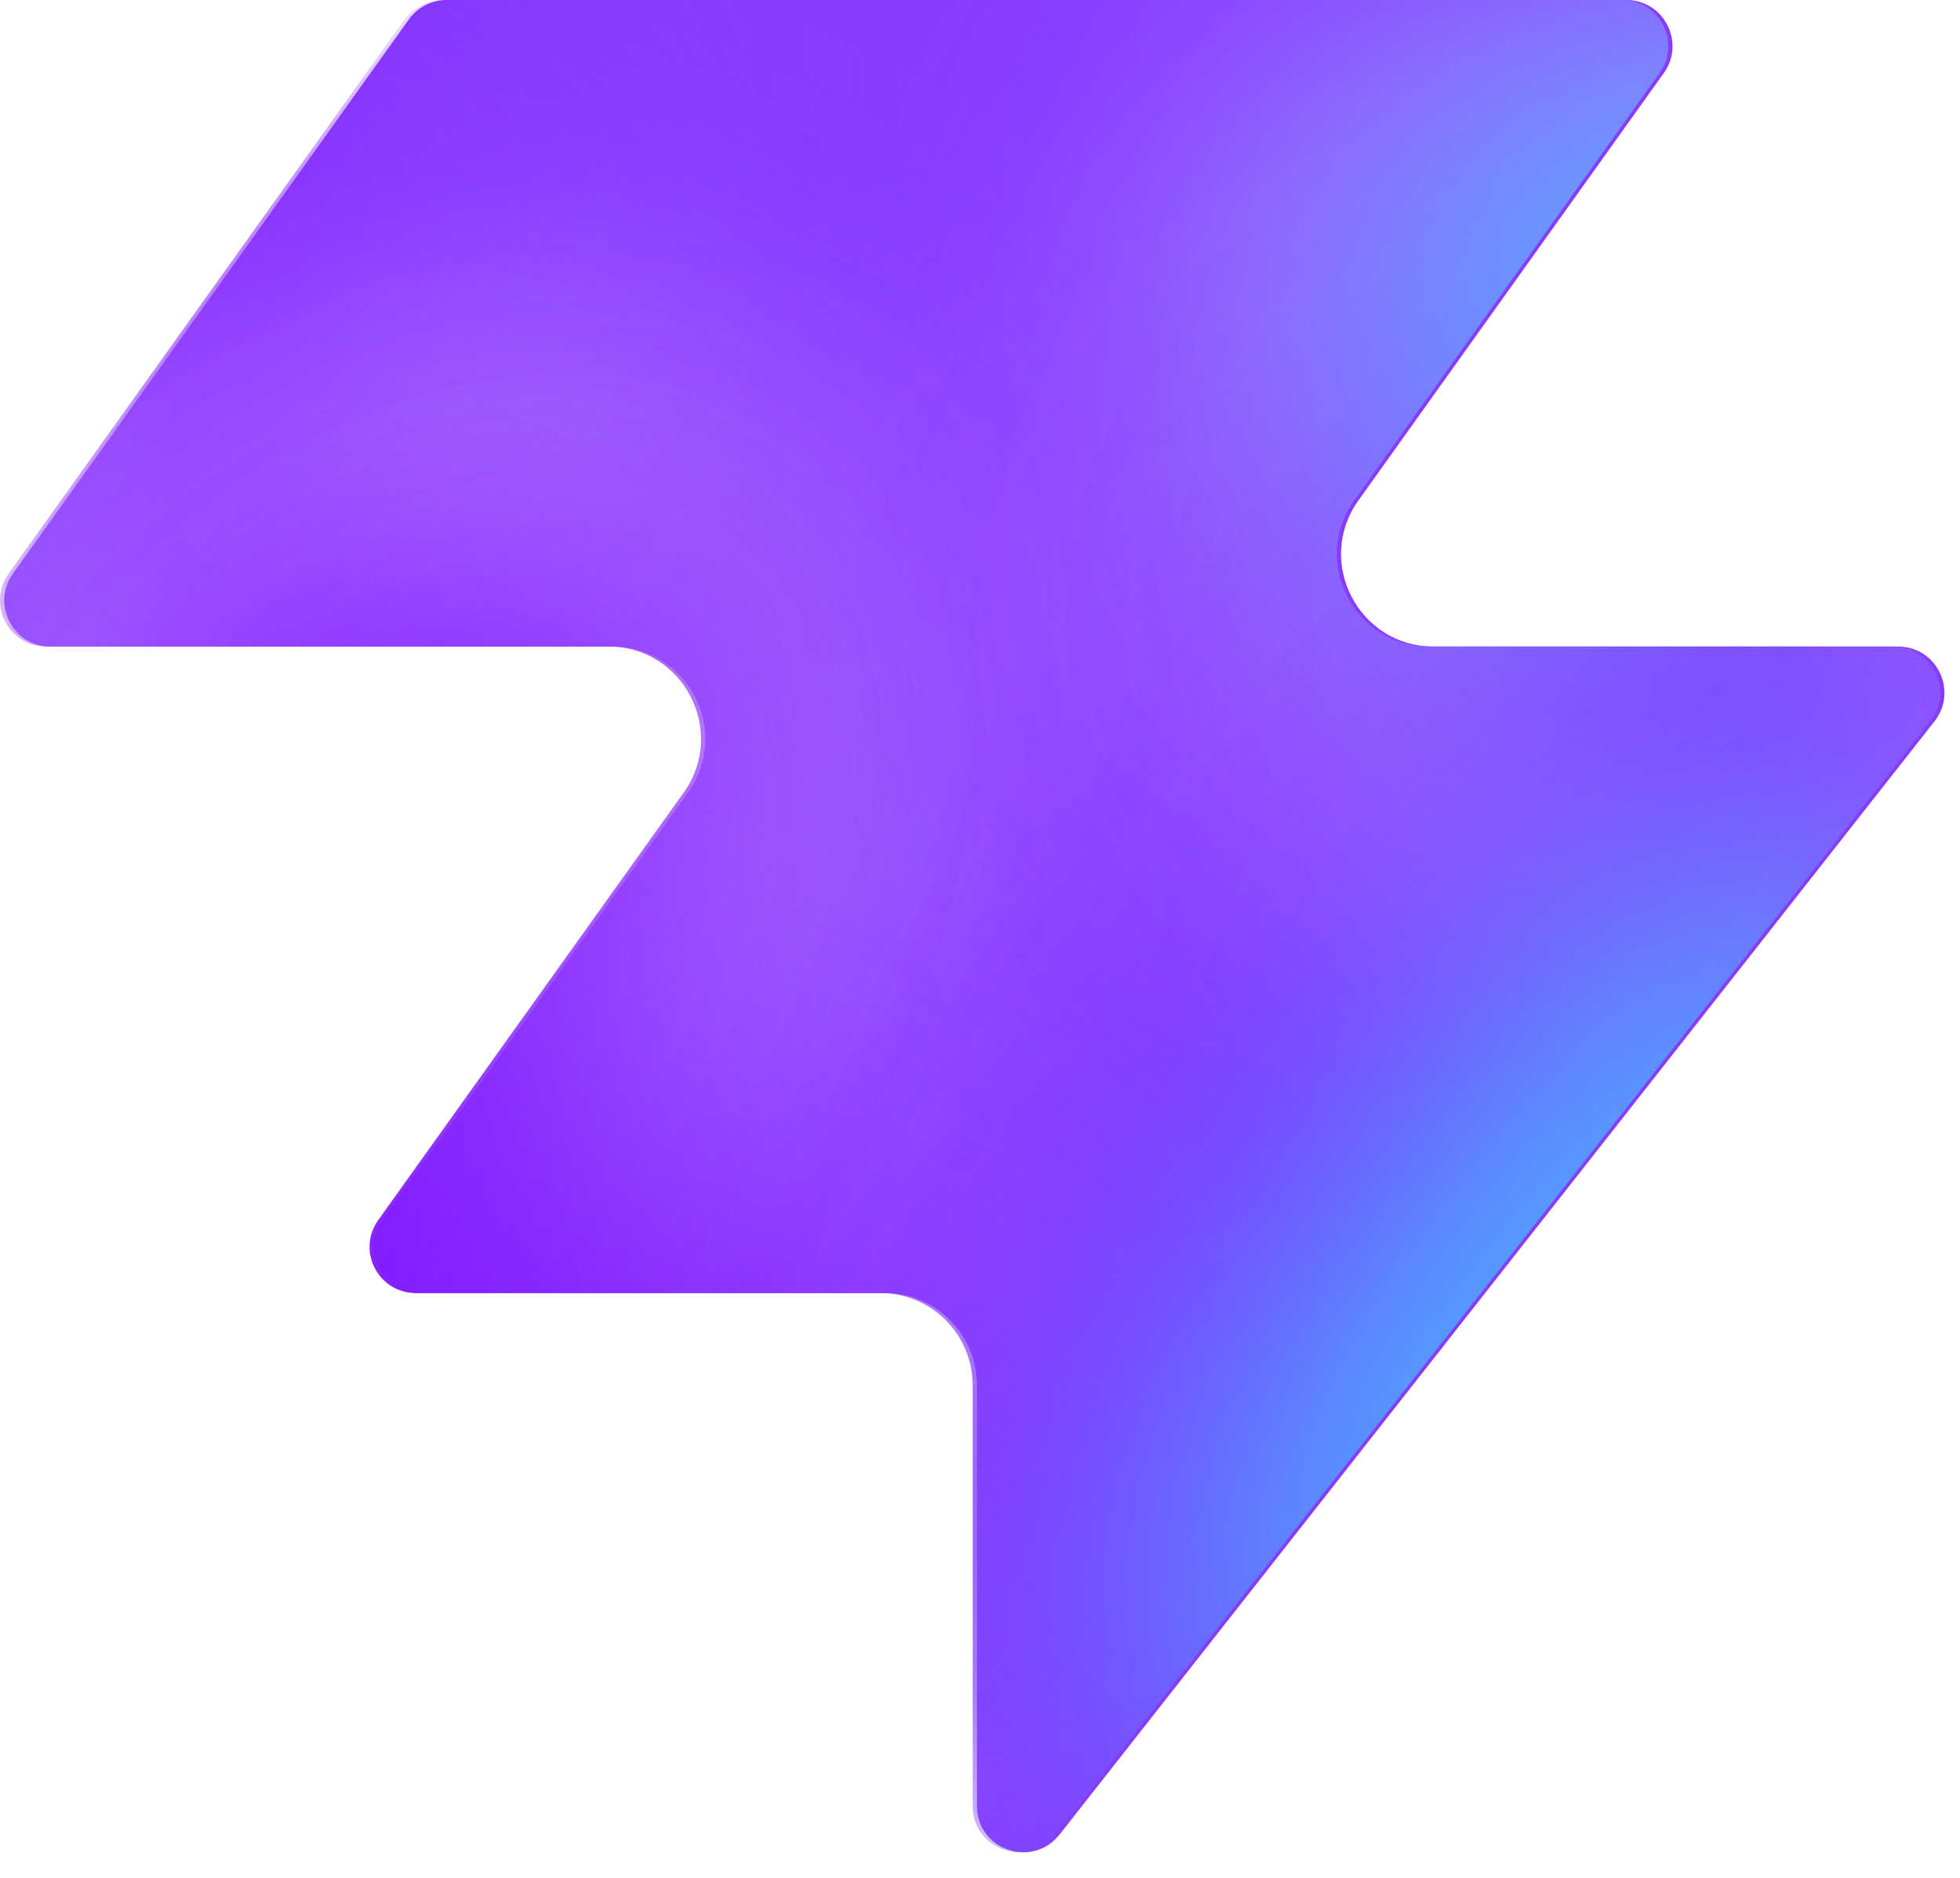
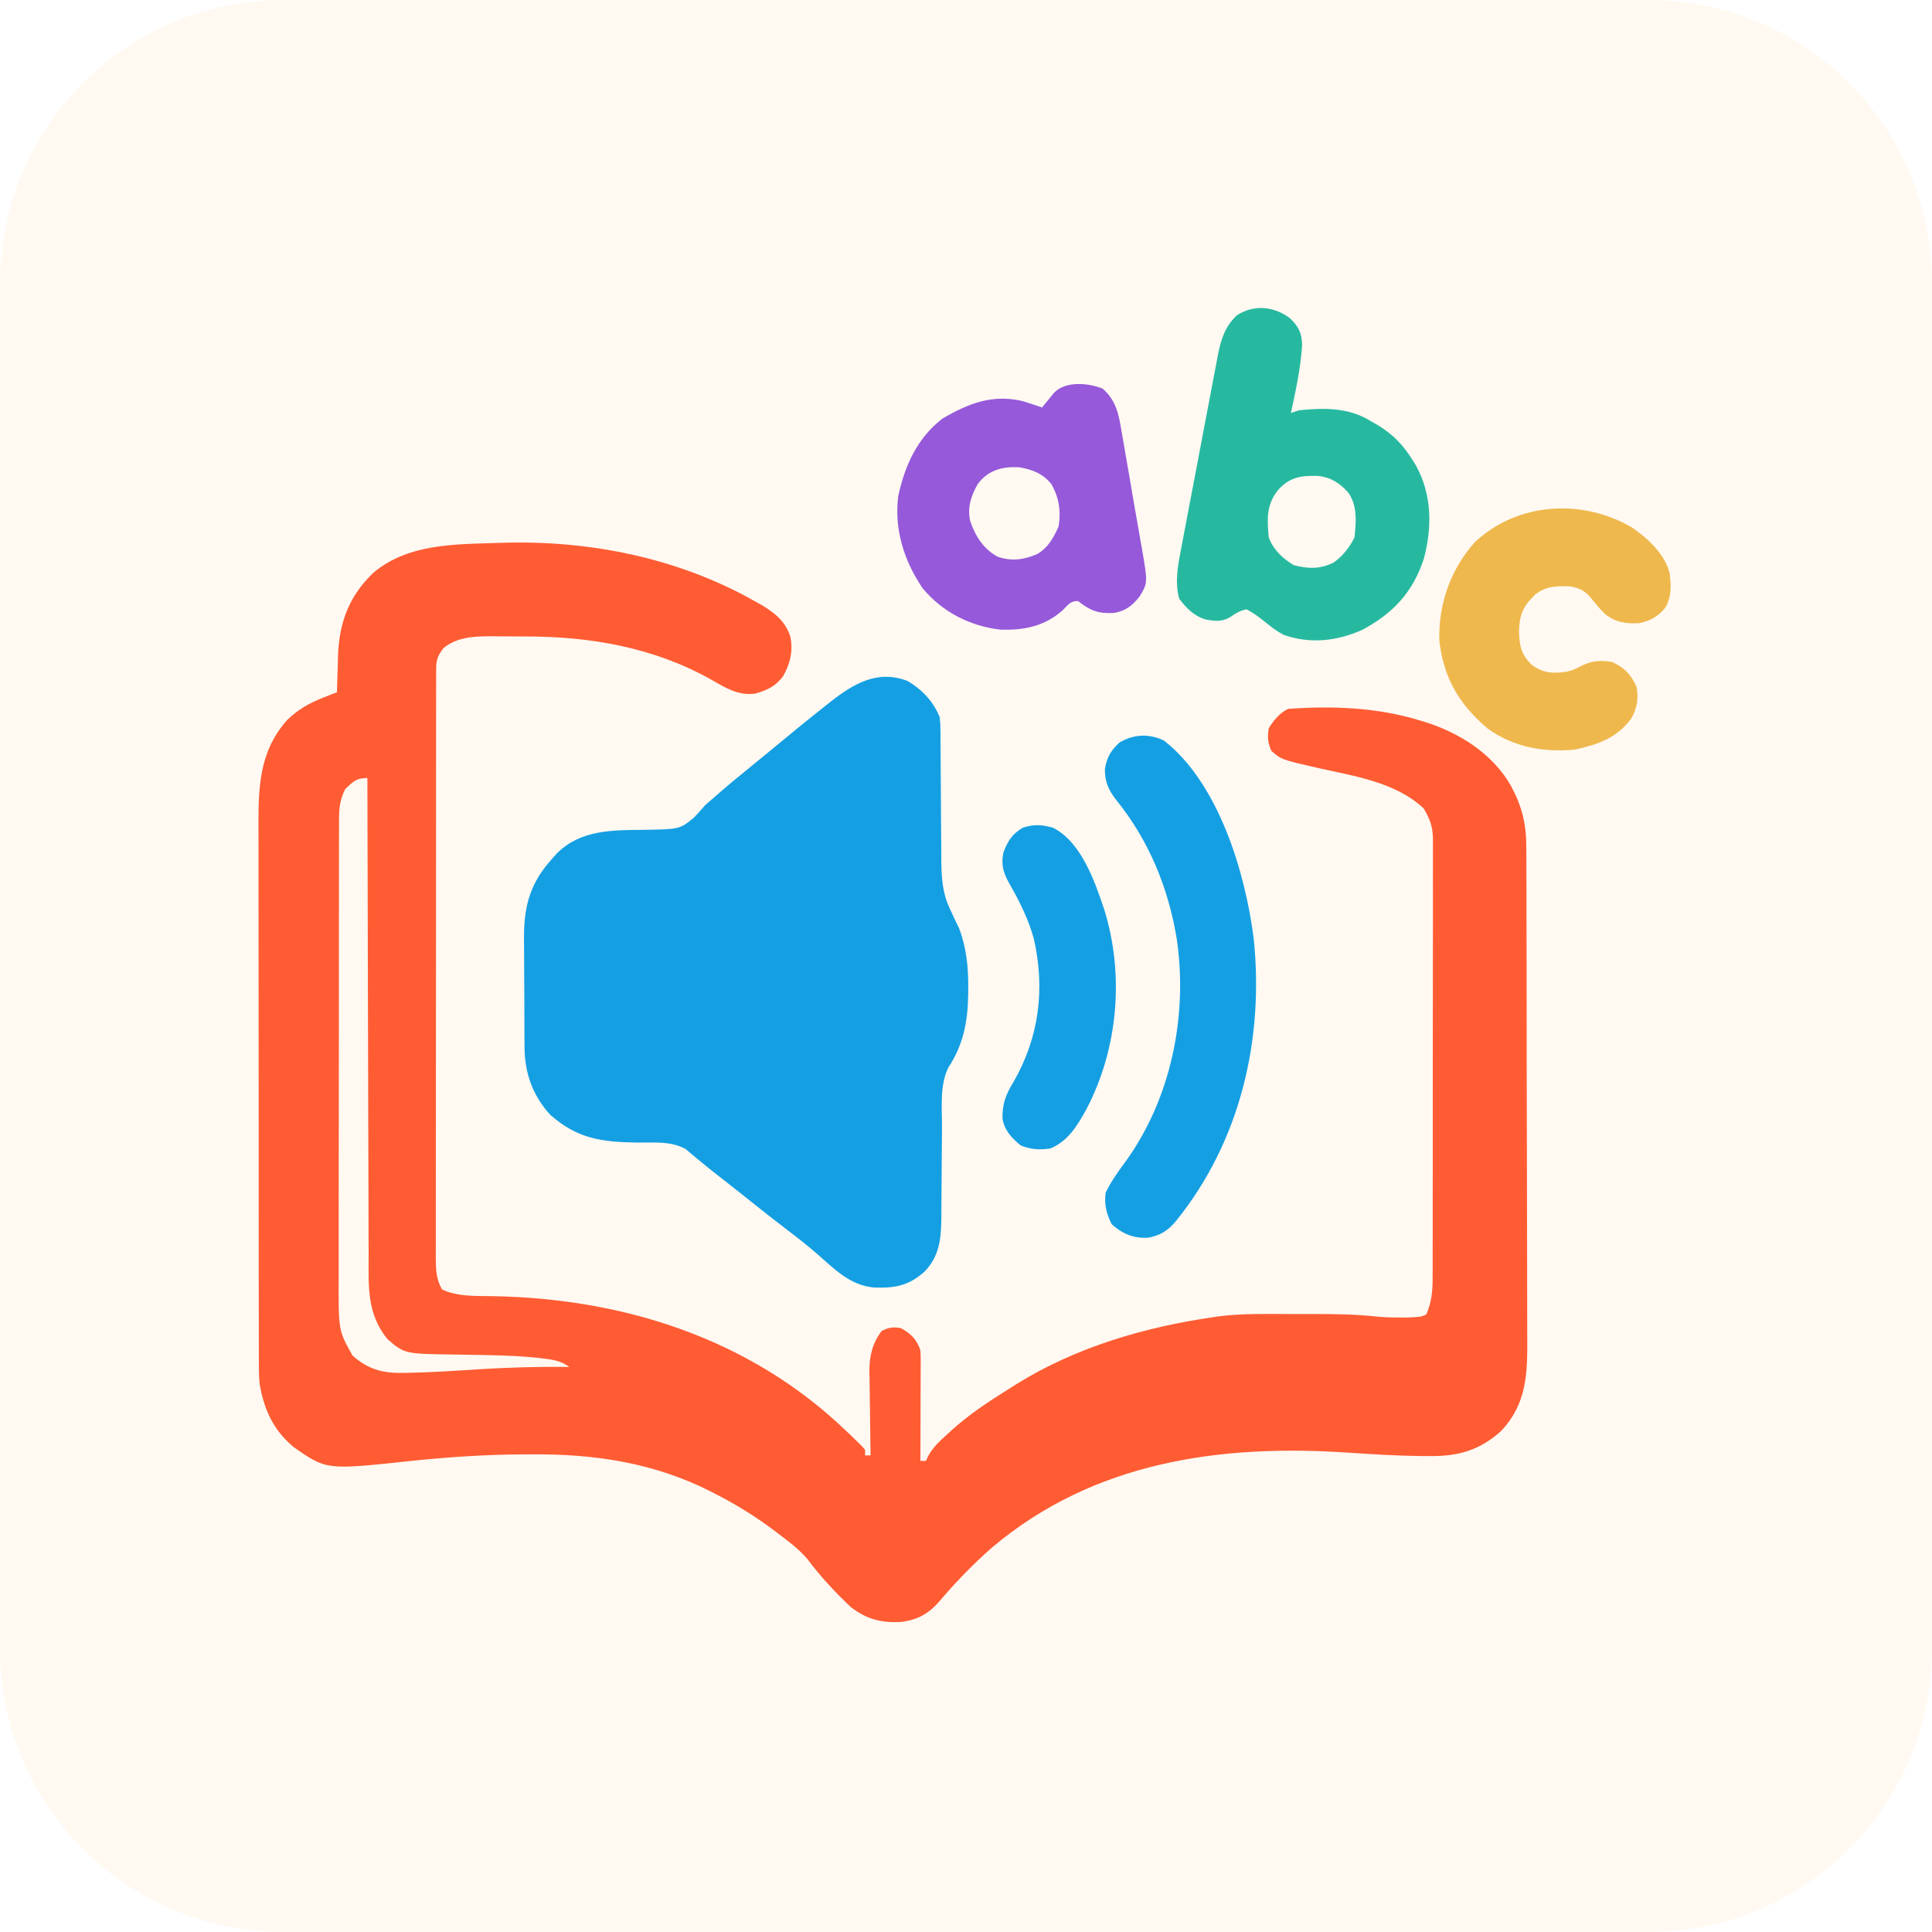
- <svg xmlns="http://www.w3.org/2000/svg" width="48" height="46" fill="none" viewBox="0 0 48 46">
-   <path fill="#863bff" d="M25.946 44.938c-.664.845-2.021.375-2.021-.698V33.937a2.26 2.26 0 0 0-2.262-2.262H10.287c-.92 0-1.456-1.04-.92-1.788l7.48-10.471c1.07-1.497 0-3.578-1.842-3.578H1.237c-.92 0-1.456-1.04-.92-1.788L10.013.474c.214-.297.556-.474.92-.474h28.894c.92 0 1.456 1.04.92 1.788l-7.48 10.471c-1.07 1.498 0 3.579 1.842 3.579h11.377c.943 0 1.473 1.088.89 1.83L25.947 44.94z" style="fill:#863bff;fill:color(display-p3 .525 .23 1);fill-opacity:1" />
-   <mask id="a" width="48" height="46" x="0" y="0" maskUnits="userSpaceOnUse" style="mask-type:alpha">
-     <path fill="#000" d="M25.842 44.938c-.664.844-2.021.375-2.021-.698V33.937a2.26 2.26 0 0 0-2.262-2.262H10.183c-.92 0-1.456-1.04-.92-1.788l7.48-10.471c1.07-1.498 0-3.579-1.842-3.579H1.133c-.92 0-1.456-1.04-.92-1.787L9.91.473c.214-.297.556-.474.92-.474h28.894c.92 0 1.456 1.04.92 1.788l-7.48 10.471c-1.07 1.498 0 3.578 1.842 3.578h11.377c.943 0 1.473 1.088.89 1.832L25.843 44.94z" style="fill:#000;fill-opacity:1" />
-   </mask>
-   <g mask="url(#a)">
-     <g filter="url(#b)">
-       <ellipse cx="5.508" cy="14.704" fill="#ede6ff" rx="5.508" ry="14.704" style="fill:#ede6ff;fill:color(display-p3 .927 .903 1);fill-opacity:1" transform="matrix(.00324 1 1 -.00324 -4.47 31.516)" />
-     </g>
-     <g filter="url(#c)">
-       <ellipse cx="10.399" cy="29.851" fill="#ede6ff" rx="10.399" ry="29.851" style="fill:#ede6ff;fill:color(display-p3 .927 .903 1);fill-opacity:1" transform="matrix(.00324 1 1 -.00324 -39.328 7.883)" />
-     </g>
-     <g filter="url(#d)">
-       <ellipse cx="5.508" cy="30.487" fill="#7e14ff" rx="5.508" ry="30.487" style="fill:#7e14ff;fill:color(display-p3 .492 .077 1);fill-opacity:1" transform="rotate(89.814 -25.913 -14.639)scale(1 -1)" />
-     </g>
-     <g filter="url(#e)">
-       <ellipse cx="5.508" cy="30.599" fill="#7e14ff" rx="5.508" ry="30.599" style="fill:#7e14ff;fill:color(display-p3 .492 .077 1);fill-opacity:1" transform="rotate(89.814 -32.644 -3.334)scale(1 -1)" />
-     </g>
-     <g filter="url(#f)">
-       <ellipse cx="5.508" cy="30.599" fill="#7e14ff" rx="5.508" ry="30.599" style="fill:#7e14ff;fill:color(display-p3 .492 .077 1);fill-opacity:1" transform="matrix(.00324 1 1 -.00324 -34.34 30.47)" />
-     </g>
-     <g filter="url(#g)">
-       <ellipse cx="14.072" cy="22.078" fill="#ede6ff" rx="14.072" ry="22.078" style="fill:#ede6ff;fill:color(display-p3 .927 .903 1);fill-opacity:1" transform="rotate(93.35 24.506 48.493)scale(-1 1)" />
-     </g>
-     <g filter="url(#h)">
-       <ellipse cx="3.47" cy="21.501" fill="#7e14ff" rx="3.47" ry="21.501" style="fill:#7e14ff;fill:color(display-p3 .492 .077 1);fill-opacity:1" transform="rotate(89.009 28.708 47.59)scale(-1 1)" />
-     </g>
-     <g filter="url(#i)">
-       <ellipse cx="3.47" cy="21.501" fill="#7e14ff" rx="3.47" ry="21.501" style="fill:#7e14ff;fill:color(display-p3 .492 .077 1);fill-opacity:1" transform="rotate(89.009 28.708 47.59)scale(-1 1)" />
-     </g>
-     <g filter="url(#j)">
-       <ellipse cx=".387" cy="8.972" fill="#7e14ff" rx="4.407" ry="29.108" style="fill:#7e14ff;fill:color(display-p3 .492 .077 1);fill-opacity:1" transform="rotate(39.51 .387 8.972)" />
-     </g>
-     <g filter="url(#k)">
-       <ellipse cx="47.523" cy="-6.092" fill="#7e14ff" rx="4.407" ry="29.108" style="fill:#7e14ff;fill:color(display-p3 .492 .077 1);fill-opacity:1" transform="rotate(37.892 47.523 -6.092)" />
-     </g>
-     <g filter="url(#l)">
-       <ellipse cx="41.412" cy="6.333" fill="#47bfff" rx="5.971" ry="9.665" style="fill:#47bfff;fill:color(display-p3 .28 .748 1);fill-opacity:1" transform="rotate(37.892 41.412 6.333)" />
-     </g>
-     <g filter="url(#m)">
-       <ellipse cx="-1.879" cy="38.332" fill="#7e14ff" rx="4.407" ry="29.108" style="fill:#7e14ff;fill:color(display-p3 .492 .077 1);fill-opacity:1" transform="rotate(37.892 -1.88 38.332)" />
-     </g>
-     <g filter="url(#n)">
-       <ellipse cx="-1.879" cy="38.332" fill="#7e14ff" rx="4.407" ry="29.108" style="fill:#7e14ff;fill:color(display-p3 .492 .077 1);fill-opacity:1" transform="rotate(37.892 -1.88 38.332)" />
-     </g>
-     <g filter="url(#o)">
-       <ellipse cx="35.651" cy="29.907" fill="#7e14ff" rx="4.407" ry="29.108" style="fill:#7e14ff;fill:color(display-p3 .492 .077 1);fill-opacity:1" transform="rotate(37.892 35.651 29.907)" />
-     </g>
-     <g filter="url(#p)">
-       <ellipse cx="38.418" cy="32.4" fill="#47bfff" rx="5.971" ry="15.297" style="fill:#47bfff;fill:color(display-p3 .28 .748 1);fill-opacity:1" transform="rotate(37.892 38.418 32.4)" />
-     </g>
-   </g>
-   <defs>
-     <filter id="b" width="60.045" height="41.654" x="-19.77" y="16.149" color-interpolation-filters="sRGB" filterUnits="userSpaceOnUse">
-       <feFlood flood-opacity="0" result="BackgroundImageFix" />
-       <feBlend in="SourceGraphic" in2="BackgroundImageFix" result="shape" />
-       <feGaussianBlur result="effect1_foregroundBlur_2002_17158" stdDeviation="7.659" />
-     </filter>
-     <filter id="c" width="90.34" height="51.437" x="-54.613" y="-7.533" color-interpolation-filters="sRGB" filterUnits="userSpaceOnUse">
-       <feFlood flood-opacity="0" result="BackgroundImageFix" />
-       <feBlend in="SourceGraphic" in2="BackgroundImageFix" result="shape" />
-       <feGaussianBlur result="effect1_foregroundBlur_2002_17158" stdDeviation="7.659" />
-     </filter>
-     <filter id="d" width="79.355" height="29.4" x="-49.64" y="2.03" color-interpolation-filters="sRGB" filterUnits="userSpaceOnUse">
-       <feFlood flood-opacity="0" result="BackgroundImageFix" />
-       <feBlend in="SourceGraphic" in2="BackgroundImageFix" result="shape" />
-       <feGaussianBlur result="effect1_foregroundBlur_2002_17158" stdDeviation="4.596" />
-     </filter>
-     <filter id="e" width="79.579" height="29.4" x="-45.045" y="20.029" color-interpolation-filters="sRGB" filterUnits="userSpaceOnUse">
-       <feFlood flood-opacity="0" result="BackgroundImageFix" />
-       <feBlend in="SourceGraphic" in2="BackgroundImageFix" result="shape" />
-       <feGaussianBlur result="effect1_foregroundBlur_2002_17158" stdDeviation="4.596" />
-     </filter>
-     <filter id="f" width="79.579" height="29.4" x="-43.513" y="21.178" color-interpolation-filters="sRGB" filterUnits="userSpaceOnUse">
-       <feFlood flood-opacity="0" result="BackgroundImageFix" />
-       <feBlend in="SourceGraphic" in2="BackgroundImageFix" result="shape" />
-       <feGaussianBlur result="effect1_foregroundBlur_2002_17158" stdDeviation="4.596" />
-     </filter>
-     <filter id="g" width="74.749" height="58.852" x="15.756" y="-17.901" color-interpolation-filters="sRGB" filterUnits="userSpaceOnUse">
-       <feFlood flood-opacity="0" result="BackgroundImageFix" />
-       <feBlend in="SourceGraphic" in2="BackgroundImageFix" result="shape" />
-       <feGaussianBlur result="effect1_foregroundBlur_2002_17158" stdDeviation="7.659" />
-     </filter>
-     <filter id="h" width="61.377" height="25.362" x="23.548" y="2.284" color-interpolation-filters="sRGB" filterUnits="userSpaceOnUse">
-       <feFlood flood-opacity="0" result="BackgroundImageFix" />
-       <feBlend in="SourceGraphic" in2="BackgroundImageFix" result="shape" />
-       <feGaussianBlur result="effect1_foregroundBlur_2002_17158" stdDeviation="4.596" />
-     </filter>
-     <filter id="i" width="61.377" height="25.362" x="23.548" y="2.284" color-interpolation-filters="sRGB" filterUnits="userSpaceOnUse">
-       <feFlood flood-opacity="0" result="BackgroundImageFix" />
-       <feBlend in="SourceGraphic" in2="BackgroundImageFix" result="shape" />
-       <feGaussianBlur result="effect1_foregroundBlur_2002_17158" stdDeviation="4.596" />
-     </filter>
-     <filter id="j" width="56.045" height="63.649" x="-27.636" y="-22.853" color-interpolation-filters="sRGB" filterUnits="userSpaceOnUse">
-       <feFlood flood-opacity="0" result="BackgroundImageFix" />
-       <feBlend in="SourceGraphic" in2="BackgroundImageFix" result="shape" />
-       <feGaussianBlur result="effect1_foregroundBlur_2002_17158" stdDeviation="4.596" />
-     </filter>
-     <filter id="k" width="54.814" height="64.646" x="20.116" y="-38.415" color-interpolation-filters="sRGB" filterUnits="userSpaceOnUse">
-       <feFlood flood-opacity="0" result="BackgroundImageFix" />
-       <feBlend in="SourceGraphic" in2="BackgroundImageFix" result="shape" />
-       <feGaussianBlur result="effect1_foregroundBlur_2002_17158" stdDeviation="4.596" />
-     </filter>
-     <filter id="l" width="33.541" height="35.313" x="24.641" y="-11.323" color-interpolation-filters="sRGB" filterUnits="userSpaceOnUse">
-       <feFlood flood-opacity="0" result="BackgroundImageFix" />
-       <feBlend in="SourceGraphic" in2="BackgroundImageFix" result="shape" />
-       <feGaussianBlur result="effect1_foregroundBlur_2002_17158" stdDeviation="4.596" />
-     </filter>
-     <filter id="m" width="54.814" height="64.646" x="-29.286" y="6.009" color-interpolation-filters="sRGB" filterUnits="userSpaceOnUse">
-       <feFlood flood-opacity="0" result="BackgroundImageFix" />
-       <feBlend in="SourceGraphic" in2="BackgroundImageFix" result="shape" />
-       <feGaussianBlur result="effect1_foregroundBlur_2002_17158" stdDeviation="4.596" />
-     </filter>
-     <filter id="n" width="54.814" height="64.646" x="-29.286" y="6.009" color-interpolation-filters="sRGB" filterUnits="userSpaceOnUse">
-       <feFlood flood-opacity="0" result="BackgroundImageFix" />
-       <feBlend in="SourceGraphic" in2="BackgroundImageFix" result="shape" />
-       <feGaussianBlur result="effect1_foregroundBlur_2002_17158" stdDeviation="4.596" />
-     </filter>
-     <filter id="o" width="54.814" height="64.646" x="8.244" y="-2.416" color-interpolation-filters="sRGB" filterUnits="userSpaceOnUse">
-       <feFlood flood-opacity="0" result="BackgroundImageFix" />
-       <feBlend in="SourceGraphic" in2="BackgroundImageFix" result="shape" />
-       <feGaussianBlur result="effect1_foregroundBlur_2002_17158" stdDeviation="4.596" />
-     </filter>
-     <filter id="p" width="39.409" height="43.623" x="18.713" y="10.588" color-interpolation-filters="sRGB" filterUnits="userSpaceOnUse">
-       <feFlood flood-opacity="0" result="BackgroundImageFix" />
-       <feBlend in="SourceGraphic" in2="BackgroundImageFix" result="shape" />
-       <feGaussianBlur result="effect1_foregroundBlur_2002_17158" stdDeviation="4.596" />
-     </filter>
-   </defs>
+ <svg xmlns="http://www.w3.org/2000/svg" width="600" height="600" viewBox="0 0 600 600">
+   <rect width="600" height="600" rx="88" fill="#FFF9F2" />
+   <svg x="60" y="60" width="480" height="480" viewBox="0 0 559 524">
+     <path d="M0 0 C31.49 -0.94 63.41 5.52 90.97 21.07 C91.91 21.6 92.85 22.12 93.81 22.66 C98.63 25.61 102.21 28.56 103.97 34.07 C104.97 39.32 103.89 43.68 101.29 48.31 C98.54 51.98 95.39 53.42 91.04 54.59 C84.82 55.29 80.38 52.37 75.17 49.42 C54.53 37.84 31.57 33.88 8.2 33.89 C5.91 33.88 3.61 33.87 1.32 33.85 C-0.16 33.84 -1.65 33.84 -3.13 33.84 C-3.8 33.83 -4.48 33.83 -5.17 33.82 C-10.99 33.85 -16.87 34.29 -21.47 38.07 C-23.62 40.82 -24.16 42.36 -24.16 45.79 C-24.16 46.17 -24.16 46.17 -24.17 48.14 C-24.17 49 -24.17 49.86 -24.17 50.74 C-24.17 51.2 -24.17 51.2 -24.17 53.5 C-24.18 56.56 -24.18 59.63 -24.18 62.69 C-24.18 64.88 -24.18 67.07 -24.19 69.26 C-24.2 74.6 -24.2 79.94 -24.2 85.28 C-24.2 89.62 -24.2 93.96 -24.2 98.3 C-24.21 110.61 -24.22 122.91 -24.22 135.21 C-24.22 135.54 -24.22 135.54 -24.22 137.22 C-24.22 137.56 -24.22 137.56 -24.22 139.24 C-24.22 150 -24.23 160.77 -24.24 171.54 C-24.25 182.59 -24.26 193.64 -24.26 204.69 C-24.26 210.89 -24.26 217.1 -24.27 223.3 C-24.28 229.14 -24.28 234.98 -24.28 240.81 C-24.28 242.96 -24.28 245.1 -24.28 247.25 C-24.29 250.17 -24.29 253.09 -24.28 256.02 C-24.28 256.87 -24.29 257.72 -24.29 258.6 C-24.27 262.81 -24.19 266.32 -22.03 270.07 C-16.26 272.71 -10.05 272.38 -3.8 272.48 C43.68 273.3 89.23 287.79 123.97 321.07 C124.68 321.74 125.39 322.42 126.13 323.11 C129.73 326.59 129.73 326.59 130.97 328.07 C130.97 328.73 130.97 329.39 130.97 330.07 C131.63 330.07 132.29 330.07 132.97 330.07 C132.95 328.99 132.93 327.91 132.9 326.8 C132.83 322.77 132.79 318.74 132.75 314.7 C132.73 312.96 132.7 311.22 132.67 309.48 C132.62 306.97 132.6 304.46 132.58 301.95 C132.56 301.18 132.54 300.41 132.52 299.62 C132.51 294.16 133.61 289.49 136.97 285.07 C139.46 283.8 141.22 283.5 143.97 284.07 C147.62 286.1 149.64 288.09 150.97 292.07 C151.05 293.41 151.09 294.75 151.08 296.08 C151.08 296.88 151.08 297.68 151.08 298.51 C151.08 299.37 151.07 300.23 151.07 301.11 C151.07 301.56 151.07 301.56 151.06 303.79 C151.06 306.61 151.04 309.44 151.03 312.26 C151.03 314.17 151.02 316.09 151.02 318 C151.01 322.69 150.99 327.38 150.97 332.07 C151.63 332.07 152.29 332.07 152.97 332.07 C153.22 331.53 153.48 330.98 153.74 330.42 C155.47 327.12 157.92 324.95 160.66 322.45 C160.94 322.18 160.94 322.18 162.39 320.86 C168.24 315.62 174.57 311.29 181.23 307.15 C182.78 306.19 184.31 305.2 185.85 304.21 C207.3 290.91 232.17 283.64 256.97 280.07 C257.69 279.96 258.4 279.86 259.14 279.75 C267.45 278.72 275.85 278.92 284.21 278.94 C286.9 278.95 289.58 278.94 292.27 278.93 C300.16 278.93 307.96 278.99 315.82 279.84 C318.7 280.15 321.51 280.2 324.41 280.2 C325.37 280.2 326.34 280.2 327.34 280.2 C332.14 279.96 332.14 279.96 333.97 279.07 C335.83 274.65 336.26 270.69 336.23 265.9 C336.23 265.2 336.24 264.5 336.24 263.78 C336.25 261.45 336.25 259.12 336.24 256.79 C336.25 255.11 336.25 253.44 336.26 251.76 C336.27 247.22 336.27 242.67 336.27 238.13 C336.27 234.34 336.27 230.54 336.28 226.75 C336.29 217.79 336.29 208.84 336.28 199.89 C336.28 190.66 336.29 181.42 336.31 172.19 C336.33 164.26 336.34 156.33 336.33 148.4 C336.33 143.66 336.33 138.93 336.35 134.19 C336.36 129.74 336.36 125.29 336.34 120.83 C336.34 119.2 336.34 117.57 336.35 115.94 C336.36 113.71 336.36 111.47 336.34 109.24 C336.35 108.6 336.36 107.96 336.36 107.29 C336.31 102.7 335.29 99.93 332.97 96.07 C322.91 86.58 307.8 84.37 294.82 81.47 C281.49 78.41 281.49 78.41 277.91 75.26 C276.6 72.2 276.44 70.37 276.97 67.07 C278.83 64.11 280.82 61.65 283.97 60.07 C299.81 58.95 315.7 59.5 330.97 64.07 C331.58 64.25 332.18 64.42 332.81 64.61 C345.56 68.46 357.99 76.23 364.62 88 C368.65 95.63 370.12 101.72 370.12 110.27 C370.12 111.09 370.12 111.91 370.13 112.76 C370.14 115.51 370.14 118.26 370.15 121.01 C370.15 122.98 370.16 124.95 370.17 126.93 C370.19 133.4 370.2 139.88 370.21 146.36 C370.21 148.59 370.21 150.83 370.22 153.06 C370.24 162.35 370.25 171.64 370.26 180.92 C370.26 183.33 370.26 185.74 370.26 188.15 C370.26 188.75 370.26 189.34 370.26 189.96 C370.27 199.65 370.3 209.33 370.33 219.02 C370.36 228.98 370.38 238.94 370.39 248.89 C370.39 254.48 370.4 260.07 370.42 265.65 C370.45 270.91 370.45 276.17 370.44 281.42 C370.44 283.35 370.44 285.27 370.46 287.2 C370.55 300.19 370.42 311.4 360.89 321.35 C353.08 328.33 345.39 330.42 335.09 330.32 C334.11 330.32 333.13 330.31 332.11 330.31 C323.25 330.21 314.43 329.66 305.59 329.07 C259.2 325.97 213.62 332.38 176.88 363.39 C170.09 369.35 163.83 375.82 157.97 382.7 C153.92 387.44 149.9 389.59 143.74 390.34 C136.7 390.64 131.64 389.32 125.97 385.07 C120.22 379.69 114.76 373.8 110.05 367.5 C107.11 364.07 103.69 361.47 100.09 358.76 C99.72 358.47 99.72 358.47 97.81 357.03 C91.17 352.07 84.34 347.83 76.97 344.07 C76.44 343.8 75.91 343.52 75.36 343.24 C54.84 332.77 33.18 329.49 10.34 329.7 C9.46 329.7 8.58 329.7 7.68 329.7 C-6.43 329.75 -20.31 330.7 -34.33 332.19 C-63.9 335.34 -63.9 335.34 -75.78 327.01 C-83.17 320.8 -86.45 313.39 -88.03 304.07 C-88.29 300.97 -88.31 297.9 -88.29 294.79 C-88.3 293.9 -88.3 293.01 -88.3 292.1 C-88.31 289.14 -88.31 286.18 -88.31 283.23 C-88.31 281.1 -88.32 278.97 -88.32 276.84 C-88.33 271.67 -88.34 266.5 -88.33 261.33 C-88.33 257.12 -88.33 252.91 -88.34 248.71 C-88.34 248.11 -88.34 247.51 -88.34 246.89 C-88.34 245.67 -88.34 244.45 -88.34 243.23 C-88.35 231.81 -88.35 220.38 -88.35 208.96 C-88.34 198.53 -88.35 188.1 -88.37 177.68 C-88.39 166.94 -88.4 156.21 -88.4 145.48 C-88.39 139.47 -88.4 133.45 -88.41 127.44 C-88.42 121.78 -88.42 116.12 -88.41 110.46 C-88.41 108.39 -88.41 106.32 -88.42 104.25 C-88.47 89.22 -88.51 75.85 -78.03 64.07 C-74.05 60.24 -69.91 57.9 -64.77 55.91 C-64.32 55.73 -64.32 55.73 -62.07 54.85 C-61.4 54.6 -60.73 54.34 -60.03 54.07 C-60.02 53.45 -60 52.83 -59.99 52.19 C-59.91 49.34 -59.82 46.49 -59.72 43.63 C-59.7 42.66 -59.67 41.69 -59.65 40.68 C-59.21 28.7 -55.59 19.17 -46.84 10.82 C-33.9 -0.07 -16.05 0.56 0 0 Z M-57.03 89.07 C-59.25 93.3 -59.32 97.05 -59.29 101.7 C-59.3 102.46 -59.3 103.23 -59.3 104.01 C-59.31 106.56 -59.31 109.1 -59.31 111.65 C-59.31 113.47 -59.32 115.3 -59.32 117.13 C-59.34 122.09 -59.34 127.05 -59.33 132.01 C-59.33 136.15 -59.34 140.3 -59.34 144.44 C-59.35 154.23 -59.35 164.01 -59.35 173.79 C-59.34 183.87 -59.35 193.96 -59.37 204.04 C-59.39 212.7 -59.4 221.36 -59.4 230.02 C-59.39 235.19 -59.4 240.36 -59.41 245.53 C-59.42 250.4 -59.42 255.27 -59.41 260.13 C-59.41 261.92 -59.41 263.7 -59.42 265.48 C-59.5 284.93 -59.5 284.93 -54.41 293.95 C-49.09 298.71 -43.94 300.31 -36.82 300.24 C-36.22 300.23 -35.62 300.23 -35 300.22 C-26.3 300.09 -17.61 299.48 -8.93 298.93 C2.06 298.24 12.96 297.95 23.97 298.07 C20.93 295.86 18.08 295.43 14.41 295.01 C13.7 294.92 13 294.84 12.27 294.75 C6.72 294.17 1.18 293.96 -4.4 293.83 C-5.15 293.81 -5.89 293.79 -6.66 293.77 C-10.44 293.69 -14.23 293.63 -18.01 293.59 C-35.65 293.33 -35.65 293.33 -41.84 287.95 C-49.3 278.75 -48.61 268.76 -48.58 257.52 C-48.59 255.63 -48.6 253.75 -48.61 251.87 C-48.64 246.77 -48.64 241.68 -48.64 236.59 C-48.64 231.26 -48.67 225.93 -48.69 220.6 C-48.73 210.52 -48.75 200.44 -48.77 190.35 C-48.78 178.87 -48.82 167.39 -48.86 155.91 C-48.94 132.3 -49 108.68 -49.03 85.07 C-53.03 85.07 -54.17 86.36 -57.03 89.07 Z " fill="#FF5C34" transform="translate(112.0317,108.9292)" />
+     <path d="M0 0 C5.28 3.17 9.21 7.32 11.57 13.06 C11.83 15.84 11.83 15.84 11.85 19.08 C11.85 19.67 11.86 20.26 11.86 20.87 C11.87 22.15 11.88 23.44 11.88 24.72 C11.88 26.75 11.9 28.79 11.92 30.83 C11.98 36.61 12.01 42.4 12.03 48.19 C12.05 51.73 12.08 55.28 12.12 58.82 C12.13 60.16 12.13 61.51 12.13 62.85 C12.13 70.07 12.28 76.5 15.57 83.06 C15.94 83.86 16.3 84.66 16.67 85.49 C17.31 86.83 17.96 88.16 18.61 89.49 C21.24 96.5 21.94 103.43 21.89 110.87 C21.88 111.31 21.88 111.31 21.87 113.52 C21.7 123.27 20.12 131.55 14.66 139.83 C11.51 146.3 12.42 154.48 12.4 161.49 C12.39 162.7 12.38 163.9 12.36 165.1 C12.31 170.18 12.26 175.26 12.25 180.34 C12.24 183.46 12.21 186.58 12.17 189.7 C12.15 191.45 12.15 193.2 12.15 194.95 C12.04 202.19 11.27 208.28 6.03 213.64 C0.35 218.7 -4.66 219.62 -12.19 219.35 C-20.97 218.56 -26.6 212.56 -32.99 207 C-36.27 204.16 -39.66 201.49 -43.11 198.87 C-47.71 195.37 -52.26 191.82 -56.76 188.19 C-60.59 185.13 -64.44 182.09 -68.31 179.08 C-70.93 177.03 -73.53 174.97 -76.07 172.84 C-76.45 172.52 -76.45 172.52 -78.36 170.93 C-78.99 170.39 -79.62 169.86 -80.27 169.3 C-85.52 166.28 -92.08 166.98 -97.97 166.92 C-110.74 166.72 -119.54 165.55 -129.36 156.81 C-135.63 149.91 -138.52 141.81 -138.59 132.6 C-138.6 131.53 -138.61 130.46 -138.62 129.36 C-138.62 128.22 -138.62 127.07 -138.63 125.89 C-138.63 125.3 -138.63 124.71 -138.64 124.1 C-138.65 120.98 -138.66 117.86 -138.67 114.73 C-138.67 111.53 -138.7 108.33 -138.72 105.13 C-138.74 102.65 -138.75 100.17 -138.75 97.68 C-138.75 95.94 -138.77 94.19 -138.79 92.45 C-138.76 80.83 -136.31 72.66 -128.43 64.06 C-127.91 63.48 -127.4 62.9 -126.87 62.3 C-118.31 53.81 -107 53.92 -95.74 53.81 C-82.5 53.61 -82.5 53.61 -77.36 49.43 C-76.01 48.02 -74.69 46.56 -73.43 45.06 C-72.13 43.89 -70.82 42.74 -69.49 41.62 C-68.84 41.05 -68.19 40.47 -67.52 39.88 C-64.77 37.49 -61.95 35.18 -59.12 32.88 C-56.21 30.52 -53.32 28.15 -50.43 25.76 C-43.58 20.09 -36.72 14.44 -29.74 8.93 C-29.19 8.5 -28.64 8.06 -28.07 7.61 C-19.69 1.04 -11 -4.27 0 0 Z " fill="#159FE3" transform="translate(258.4258,158.9414)" />
+     <path d="M0 0 C19.83 15.46 29.48 47.79 32.5 71.7 C36.28 108.11 27.62 145.1 4.35 173.84 C1.61 177.19 -1.44 179.14 -5.79 179.84 C-11 180.12 -14.96 178.44 -18.88 174.94 C-20.79 171.11 -21.61 167.85 -21.06 163.56 C-19.16 159.58 -16.68 156.11 -14.06 152.56 C2.58 129.74 8.72 99.6 4.68 71.89 C1.68 53.39 -5.44 36.06 -17.27 21.46 C-20.04 17.92 -21.28 15.03 -21.34 10.53 C-20.75 6.34 -19.24 3.63 -16.06 0.75 C-10.87 -2.33 -5.4 -2.53 0 0 Z " fill="#159FE3" transform="translate(351.0625,180.4375)" />
+     <path d="M0 0 C10.16 5.17 15.05 19.29 18.45 29.41 C25.85 53.11 23.54 79.9 12.02 101.86 C8.75 107.75 5.45 113.34 -1 116 C-4.86 116.59 -8.13 116.36 -11.75 114.88 C-15.01 112.16 -17.59 109.5 -18.3 105.18 C-18.42 99.74 -17.05 96.4 -14.25 91.81 C-4.99 75.62 -2.84 58.2 -7 40 C-8.91 33.3 -11.83 27.15 -15.31 21.12 C-17.83 16.65 -18.9 14.08 -18 9 C-16.4 4.84 -14.85 2.29 -11 0 C-7 -1.33 -4.04 -1.15 0 0 Z " fill="#159FE3" transform="translate(311,212)" />
+     <path d="M0 0 C4.82 4.24 5.78 9.15 6.78 15.2 C6.93 16.02 7.07 16.83 7.22 17.67 C7.68 20.28 8.12 22.89 8.56 25.5 C8.86 27.2 9.16 28.91 9.46 30.61 C10.2 34.84 10.92 39.07 11.63 43.3 C12.06 45.81 12.5 48.31 12.95 50.81 C13.23 52.4 13.5 53.99 13.78 55.58 C13.85 55.94 13.85 55.94 14.17 57.74 C16.32 70.19 16.32 70.19 13.38 75.12 C10.76 78.45 8.25 80.48 3.95 81.13 C-1.72 81.42 -4.51 80.26 -8.94 76.81 C-11.78 76.81 -12.44 78.15 -14.44 80.12 C-20.99 85.95 -28.45 87.46 -37.09 87.15 C-48.07 85.84 -57.9 80.82 -65.04 72.3 C-71.85 62.37 -75.47 50.86 -73.94 38.81 C-71.53 27.76 -67.07 17.87 -57.94 10.81 C-48.59 5.37 -39.97 1.94 -29.06 4.48 C-26.66 5.21 -24.3 5.97 -21.94 6.81 C-21.54 6.32 -21.14 5.83 -20.73 5.32 C-20.2 4.68 -19.67 4.04 -19.12 3.38 C-18.6 2.74 -18.08 2.1 -17.54 1.44 C-13.33 -2.84 -5.18 -2.09 0 0 Z M-45.26 34.61 C-47.64 38.91 -48.98 42.93 -47.94 47.81 C-46.06 53.33 -43.17 58 -37.94 60.81 C-32.87 62.5 -28.55 61.92 -23.7 59.83 C-19.77 57.56 -17.71 53.85 -15.94 49.81 C-15.05 44.31 -15.79 39.39 -18.55 34.54 C-21.6 30.73 -25.48 29.22 -30.21 28.44 C-36.37 28.1 -41.5 29.49 -45.26 34.61 Z " fill="#9659DA" transform="translate(328.9375,53.1875)" />
+     <path d="M0 0 C3.18 3.05 4.22 5.42 4.32 9.73 C3.79 18.02 2.02 26.12 0.26 34.21 C1.25 33.88 2.24 33.55 3.26 33.21 C12.36 32.29 21.36 32.19 29.26 37.21 C30.02 37.64 30.79 38.08 31.58 38.53 C37.15 41.9 40.84 45.69 44.26 51.21 C44.65 51.83 45.04 52.46 45.44 53.11 C51.34 63.67 51.41 75.74 48.28 87.12 C44.29 99.15 37.12 106.72 26.07 112.64 C16.91 116.72 7.19 117.82 -2.39 114.42 C-4.81 113.17 -6.78 111.65 -8.88 109.93 C-11.12 108.1 -13.18 106.58 -15.74 105.21 C-18.26 105.68 -19.68 106.64 -21.77 108.08 C-24.82 109.82 -27.26 109.46 -30.63 108.89 C-34.87 107.52 -37.48 104.87 -40.12 101.39 C-41.86 95.3 -40.5 88.77 -39.32 82.68 C-39.17 81.87 -39.02 81.06 -38.86 80.23 C-38.37 77.57 -37.86 74.92 -37.35 72.26 C-37 70.4 -36.64 68.55 -36.29 66.69 C-35.56 62.81 -34.82 58.93 -34.07 55.04 C-33.12 50.08 -32.18 45.11 -31.25 40.14 C-30.53 36.31 -29.79 32.48 -29.06 28.65 C-28.71 26.82 -28.37 24.99 -28.02 23.15 C-27.54 20.59 -27.05 18.03 -26.55 15.47 C-26.41 14.72 -26.27 13.97 -26.13 13.2 C-25.01 7.54 -23.6 2.97 -19.3 -1.11 C-13.22 -5.11 -5.79 -4.47 0 0 Z M-4.49 62.21 C-8.64 67.46 -8.36 72.67 -7.74 79.21 C-6.15 83.61 -2.69 86.84 1.26 89.21 C6.37 90.61 10.9 90.7 15.69 88.3 C19.03 85.97 21.45 82.83 23.26 79.21 C23.85 73.6 24.38 67.99 21.13 63.14 C18.02 59.58 14.85 57.49 10.05 56.96 C3.91 56.78 -0.36 57.4 -4.49 62.21 Z " fill="#27B9A0" transform="translate(396.7422,27.79297)" />
+     <path d="M0 0 C5.68 3.98 11.92 9.63 13.57 16.58 C14.1 20.98 14.29 25.02 12.01 28.95 C9.46 32.15 6.55 33.76 2.57 34.58 C-2.14 34.85 -6 34.32 -9.74 31.33 C-11.55 29.61 -12.99 27.86 -14.55 25.89 C-16.99 22.89 -18.97 21.79 -22.8 21.24 C-27.62 21.17 -31.35 21.18 -35.18 24.34 C-39.59 28.71 -40.7 31.35 -40.93 37.58 C-40.73 42.93 -40.17 45.73 -36.43 49.58 C-32.05 52.74 -28.73 52.87 -23.59 52.11 C-21.43 51.58 -21.43 51.58 -18.37 50.02 C-14.58 48.16 -11.57 47.96 -7.43 48.58 C-3.05 50.37 -0.3 53.27 1.57 57.58 C2.41 61.7 1.78 65.42 -0.33 69.1 C-5.55 76.13 -12.25 78.41 -20.49 80.27 C-31.79 81.47 -43.12 79.43 -52.43 72.58 C-62.52 63.91 -68.14 54.56 -69.72 41.11 C-70.19 27.93 -65.73 15.15 -56.93 5.33 C-41.42 -9.25 -17.97 -10.52 0 0 Z " fill="#EFB84D" transform="translate(520.4297,103.4219)" />
+   </svg>
</svg>
